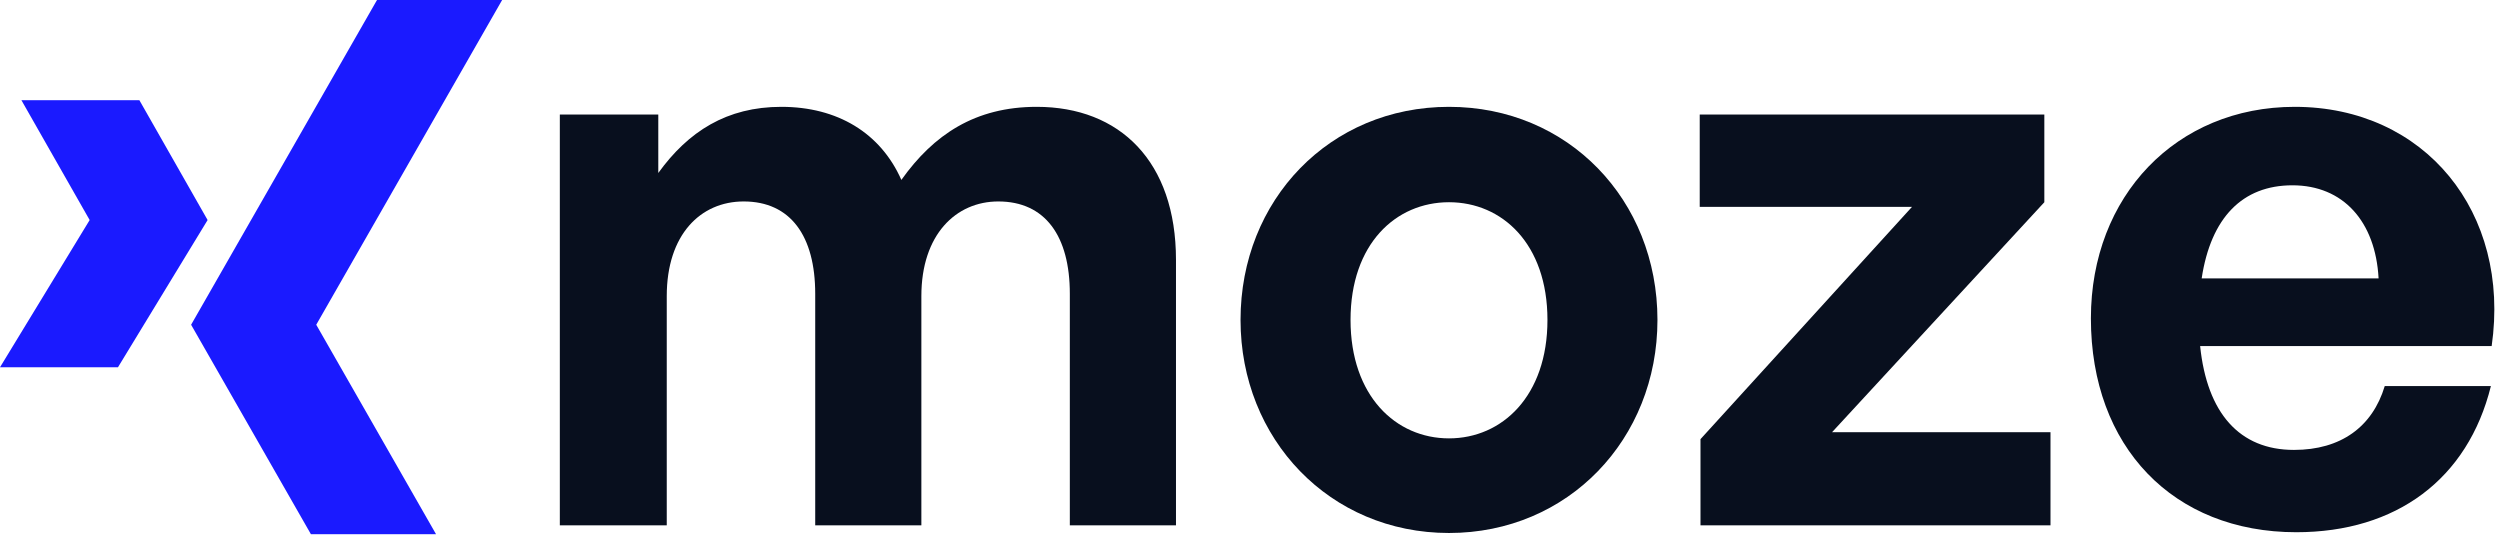
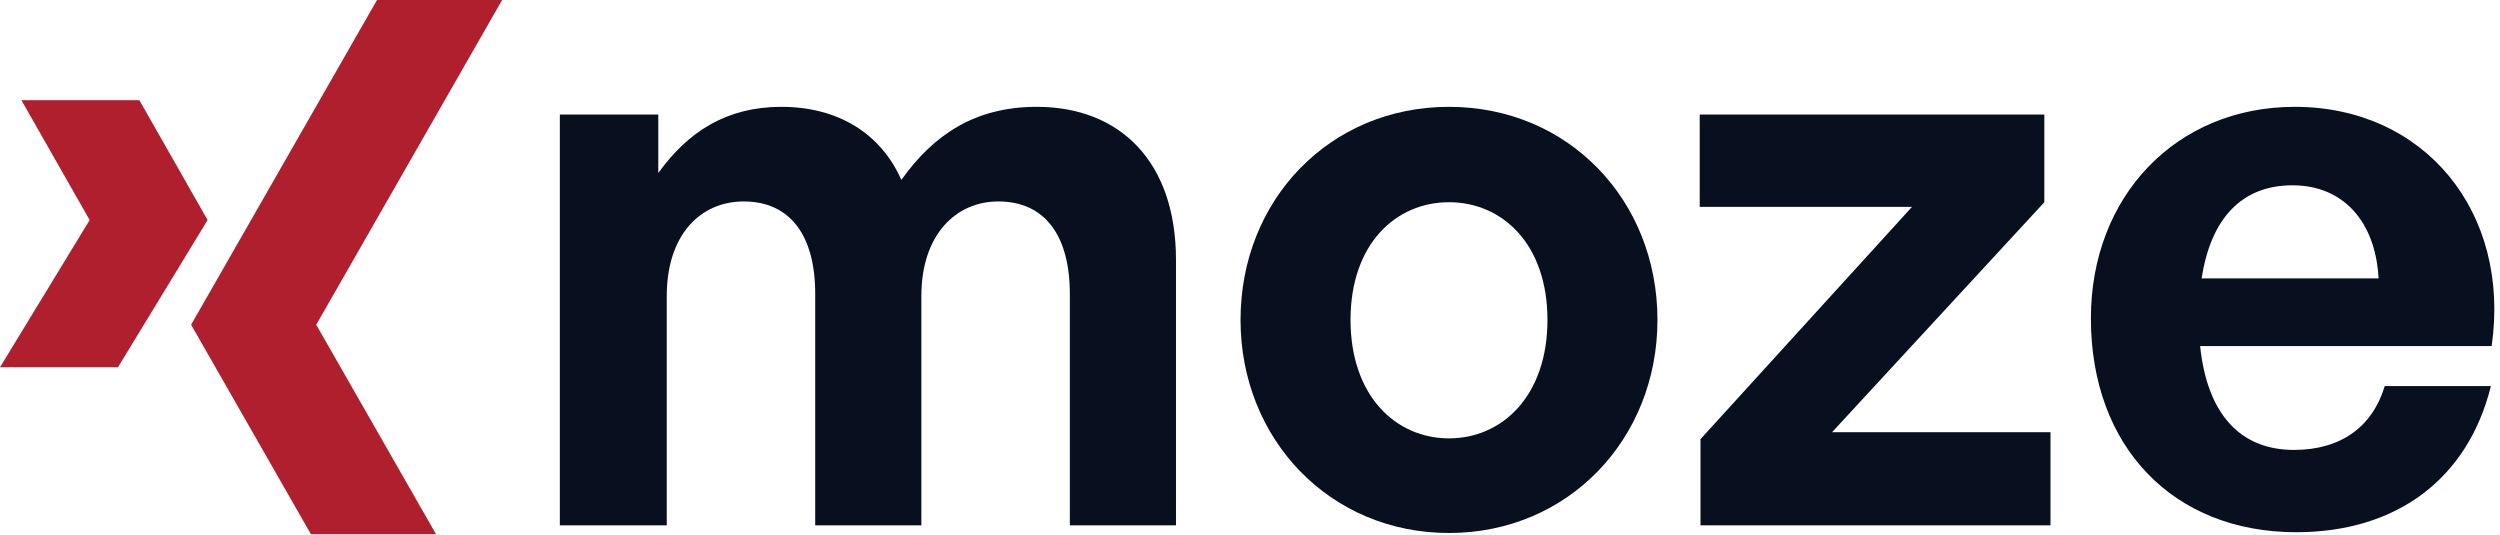
<svg xmlns="http://www.w3.org/2000/svg" width="117" height="25" viewBox="0 0 117 25" fill="none">
  <path d="M31.204 24.584V13.856C31.204 10.976 32.788 9.428 34.804 9.428C37 9.428 38.152 11.048 38.152 13.748V24.584H43.12V13.856C43.12 10.976 44.74 9.428 46.72 9.428C48.916 9.428 50.068 11.048 50.068 13.748V24.584H55.036V12.164C55.036 7.556 52.408 5 48.52 5C45.64 5 43.696 6.296 42.184 8.42C41.212 6.224 39.196 5 36.568 5C34.012 5 32.212 6.152 30.808 8.096V5.36H26.2V24.584H31.204Z" fill="#080F1E" />
  <path d="M67.813 24.944C73.393 24.944 77.569 20.552 77.569 14.972C77.569 9.356 73.393 5 67.813 5C62.233 5 58.057 9.356 58.057 14.972C58.057 20.552 62.233 24.944 67.813 24.944ZM67.813 20.516C65.329 20.516 63.205 18.536 63.205 14.972C63.205 11.408 65.329 9.464 67.813 9.464C70.297 9.464 72.421 11.408 72.421 14.972C72.421 18.536 70.297 20.516 67.813 20.516Z" fill="#080F1E" />
  <path d="M95.963 24.584V20.228H85.739L95.675 9.464V5.36H79.547V9.68H89.483L79.583 20.552V24.584H95.963Z" fill="#080F1E" />
  <path d="M107.466 24.908C112.146 24.908 115.494 22.424 116.574 18.068H111.606C111.03 19.976 109.554 21.056 107.358 21.056C104.802 21.056 103.29 19.328 102.966 16.196H116.61C117.51 9.932 113.478 5 107.394 5C101.85 5 97.854 9.176 97.854 14.9C97.854 20.912 101.706 24.908 107.466 24.908ZM107.286 8.672C109.662 8.672 111.174 10.364 111.318 13.028H103.038C103.47 10.184 104.946 8.672 107.286 8.672Z" fill="#080F1E" />
-   <path d="M23.5 0H17.644L8.944 15.198L14.55 25H20.406L14.8 15.198L23.5 0ZM6.522 4.688H1.001L4.196 10.298L0 17.188H5.521L9.716 10.298L6.522 4.688Z" fill="#1A1AFF" />
+   <path d="M23.5 0H17.644L8.944 15.198L14.55 25H20.406L14.8 15.198L23.5 0ZM6.522 4.688H1.001L4.196 10.298L0 17.188H5.521L9.716 10.298L6.522 4.688Z" fill="#b01f2e" />
</svg>
